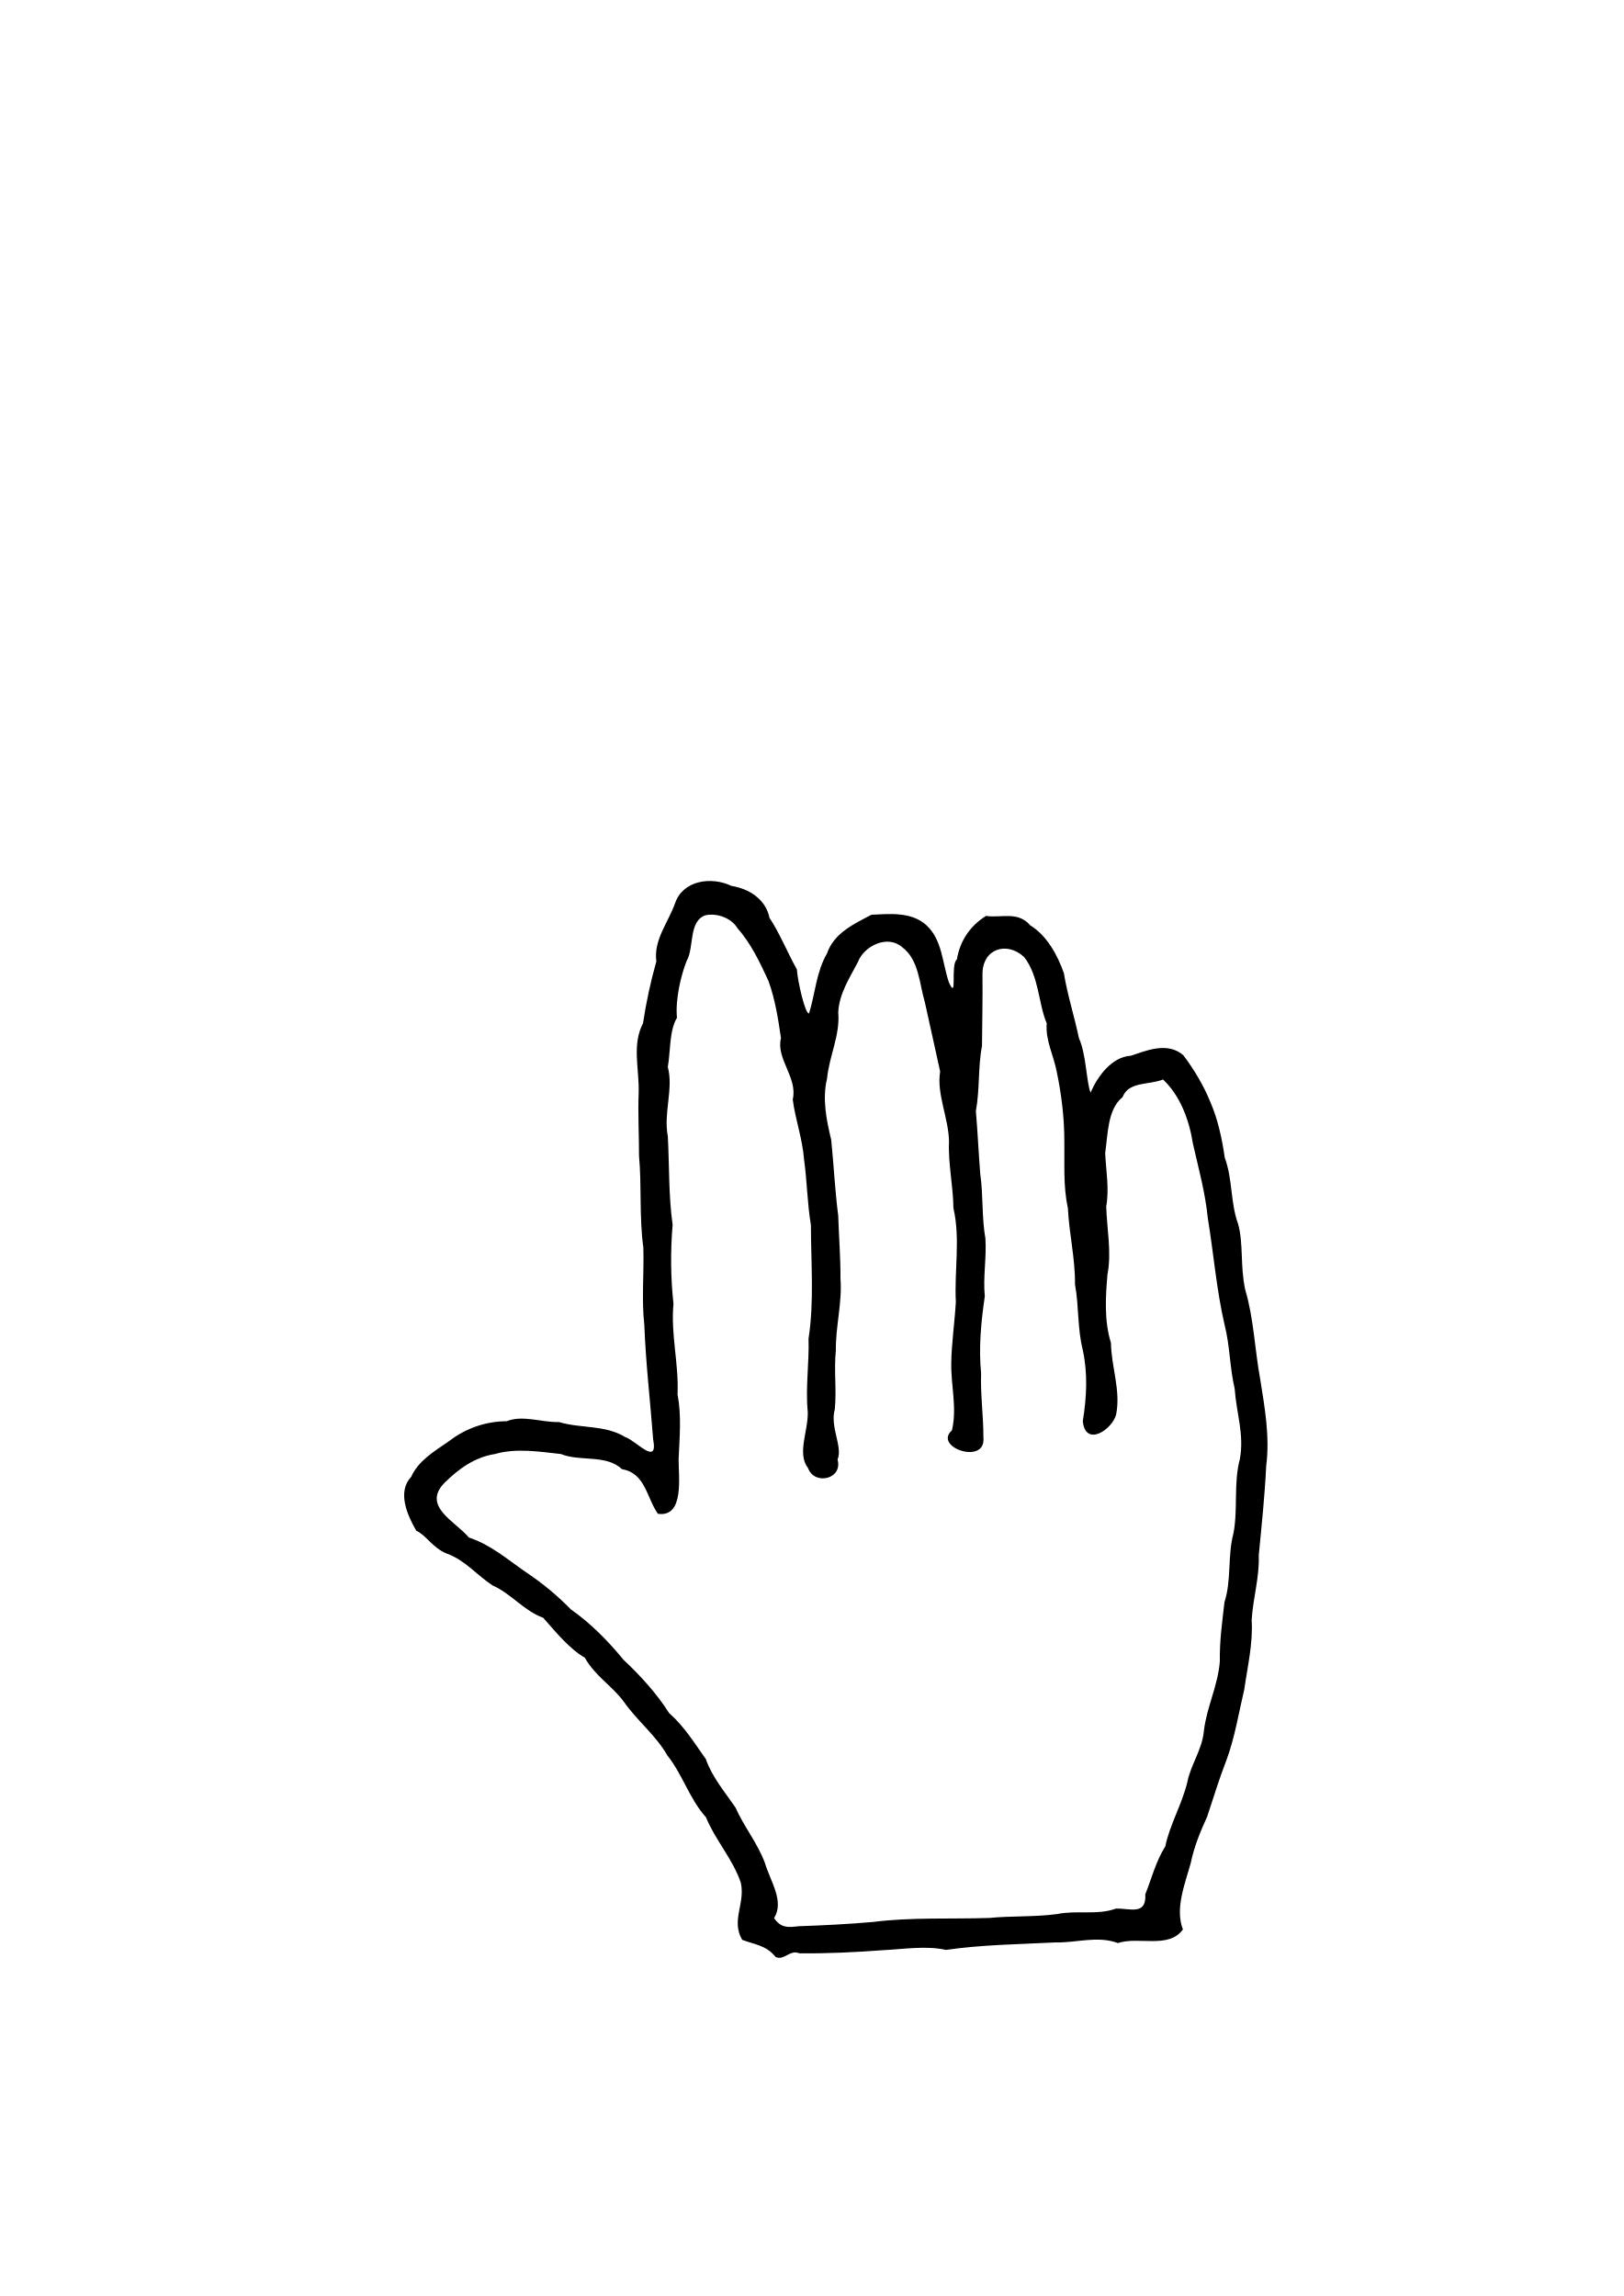
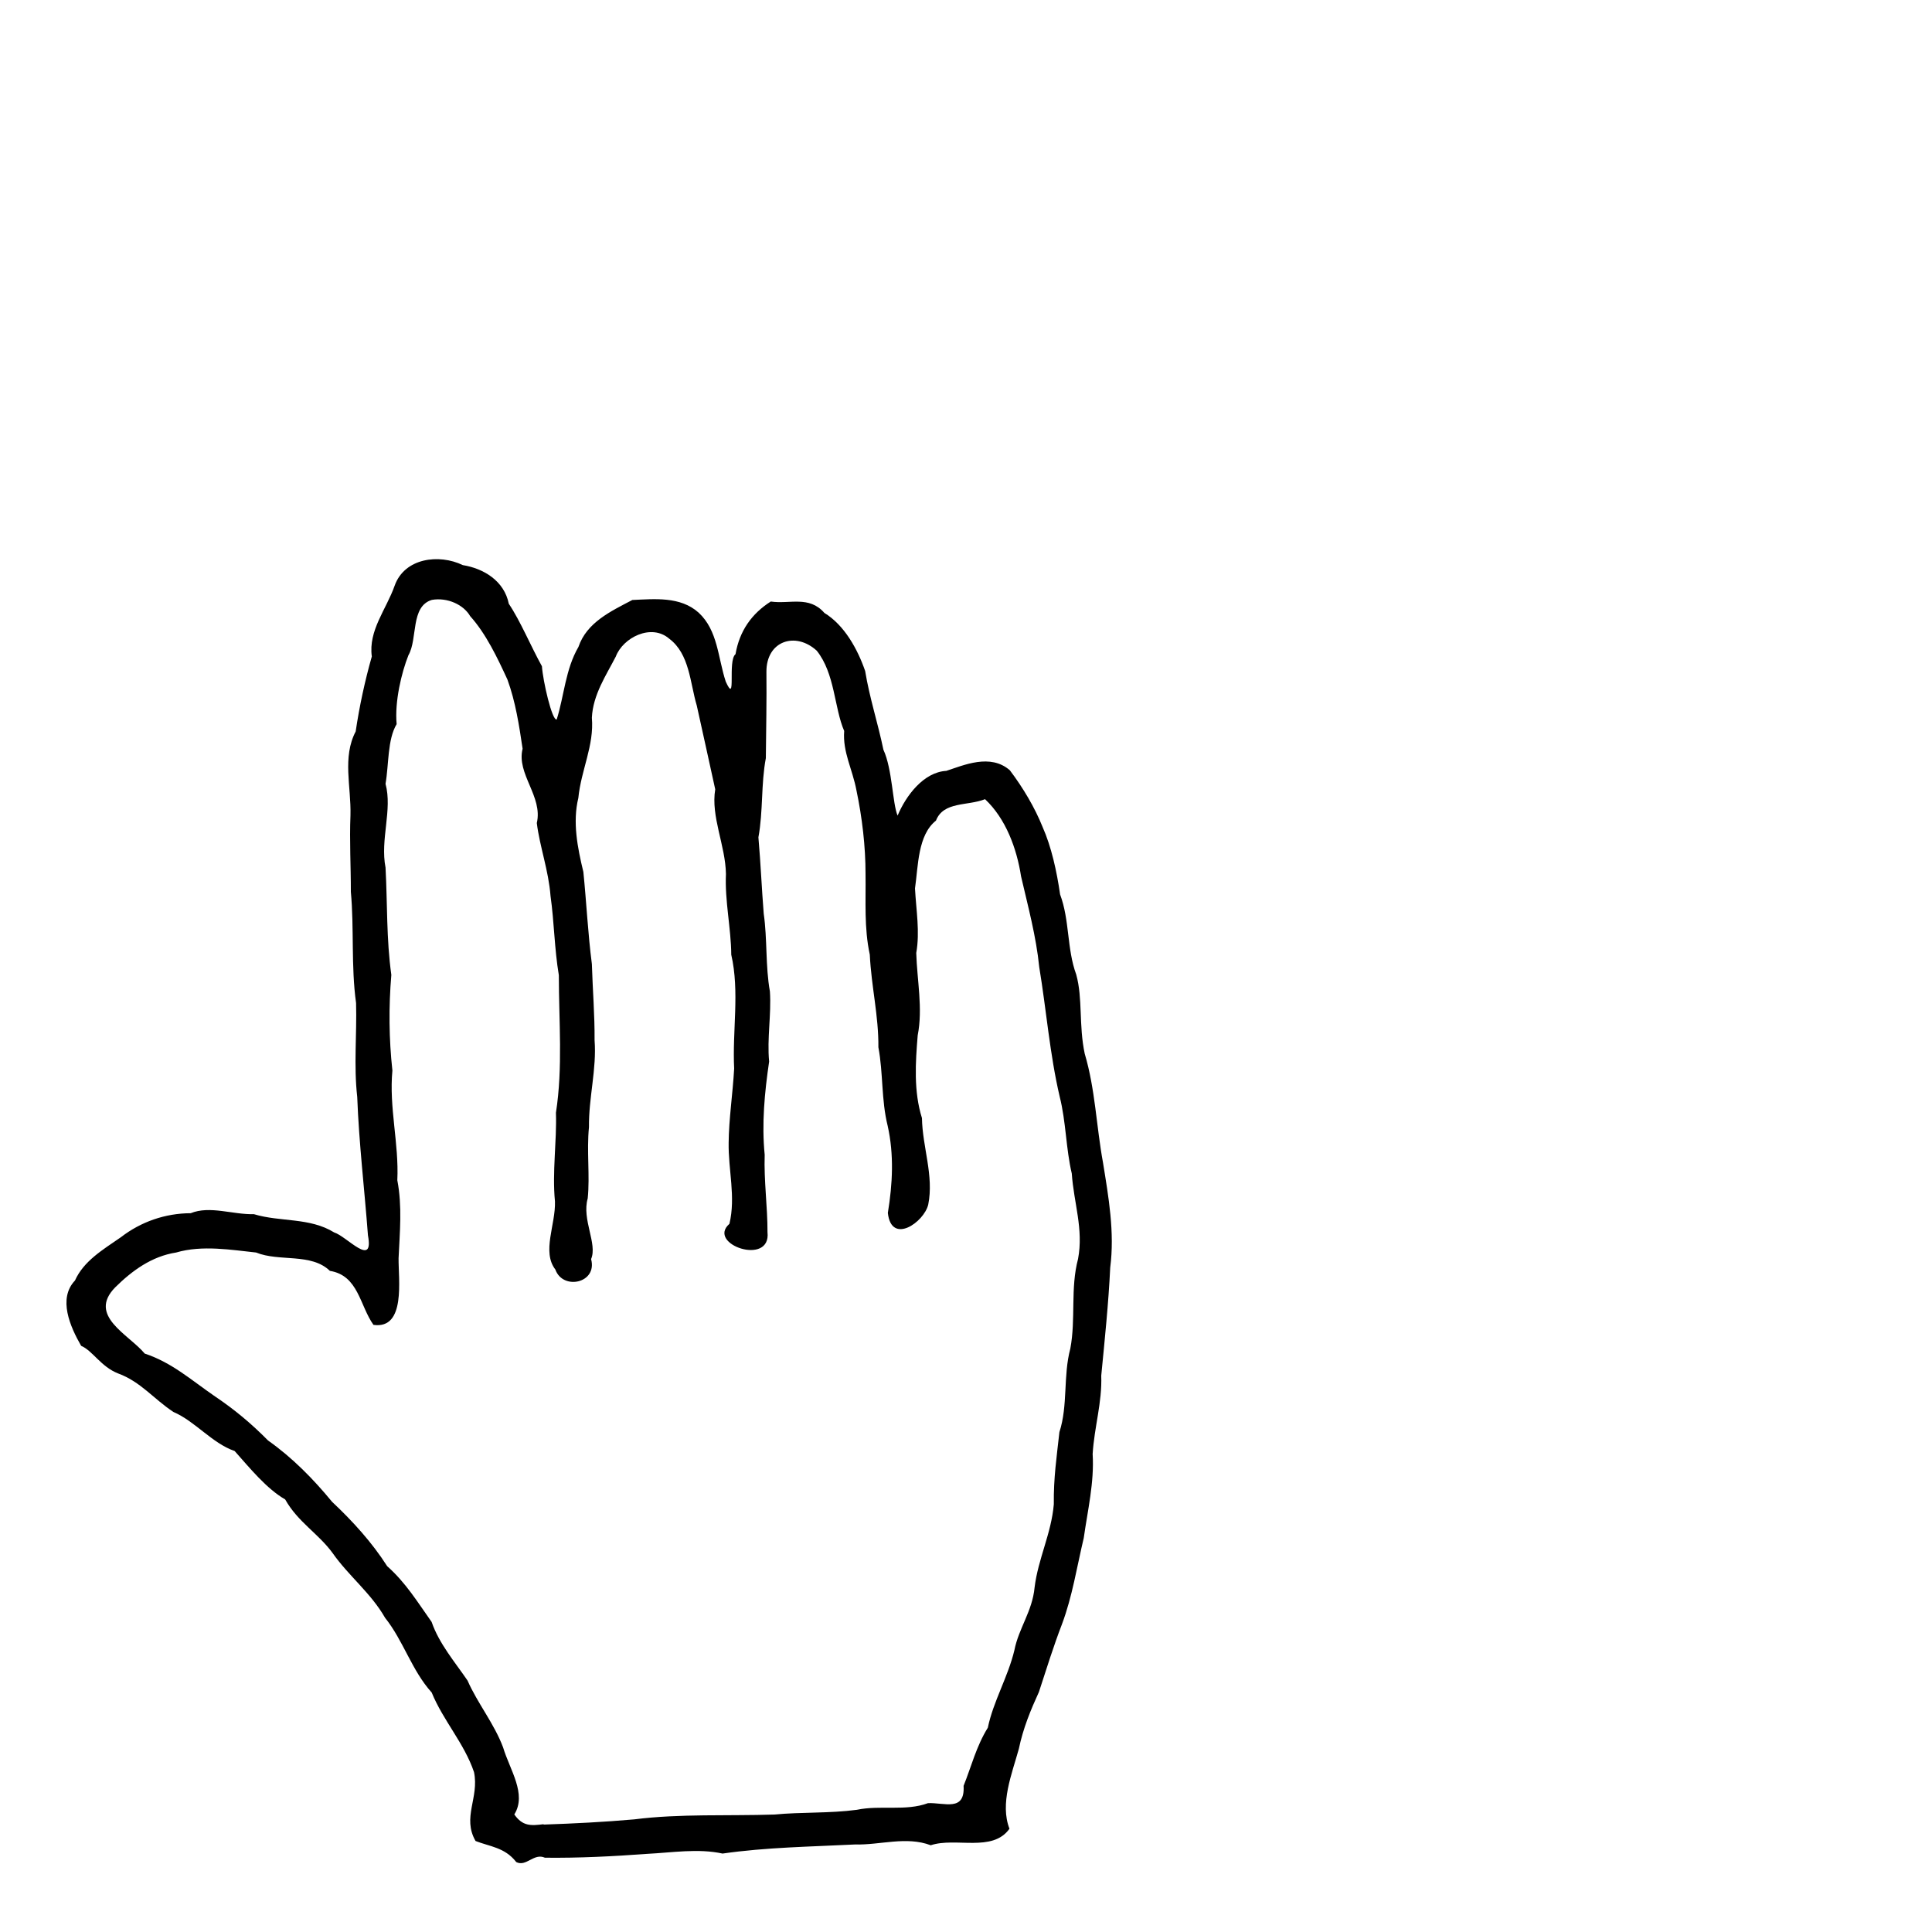
- <svg xmlns="http://www.w3.org/2000/svg" width="210mm" height="297mm" viewBox="0 0 210 297" version="1.1" id="svg3102">
+ <svg xmlns="http://www.w3.org/2000/svg" width="20mm" height="20mm" viewBox="0 0 20 20" version="1.1" id="svg3102">
  <defs id="defs3096" />
-   <g id="layer1">
-     <path style="fill:#000000;stroke-width:1" d="m 103.253,249.169 c 3.275,-0.111 6.395,-0.271 9.691,-0.555 4.849,-0.624 9.997,-0.354 14.98,-0.516 2.853,-0.278 5.871,-0.114 8.792,-0.501 2.494,-0.53 5.22,0.174 7.609,-0.708 1.754,-0.073 3.963,0.95 3.799,-1.846 0.822,-2.057 1.348,-4.225 2.59,-6.212 0.576,-2.803 2.143,-5.4 2.841,-8.276 0.453,-2.343 1.924,-4.163 2.157,-6.711 0.368,-3.052 1.796,-5.775 2.051,-8.89 -0.03,-2.828 0.298,-5.001 0.602,-7.704 0.927,-2.861 0.383,-6.001 1.167,-8.927 0.597,-3.182 -0.01,-6.439 0.821,-9.578 0.596,-3.192 -0.453,-5.968 -0.669,-9.12 -0.63,-2.666 -0.609,-5.51 -1.29,-8.199 -1.063,-4.544 -1.424,-9.248 -2.184,-13.855 -0.326,-3.282 -1.202,-6.465 -1.936,-9.683 -0.463,-2.991 -1.634,-6.166 -3.854,-8.249 -1.86,0.745 -4.442,0.219 -5.24,2.288 -1.949,1.551 -1.891,4.832 -2.244,7.247 0.12,2.346 0.54,4.625 0.137,6.898 0.083,2.918 0.719,5.908 0.157,8.801 -0.241,2.878 -0.439,5.984 0.452,8.836 0.047,3.121 1.289,6.149 0.674,9.25 -0.451,1.892 -3.941,4.333 -4.315,0.892 0.504,-3.108 0.669,-6.219 -0.021,-9.312 -0.688,-2.79 -0.467,-5.581 -0.986,-8.392 0.031,-3.375 -0.75,-6.474 -0.924,-9.895 -0.621,-2.857 -0.411,-5.707 -0.455,-8.603 0.003,-2.963 -0.356,-6.028 -0.968,-8.939 -0.421,-2.262 -1.489,-4.089 -1.314,-6.347 -1.071,-2.485 -0.985,-6.129 -2.931,-8.578 -2.278,-2.088 -5.402,-1.037 -5.374,2.262 0.031,3.099 -0.035,6.029 -0.062,9.213 -0.53,2.784 -0.275,5.653 -0.792,8.464 0.243,2.833 0.35,5.462 0.569,8.156 0.393,2.712 0.18,5.609 0.663,8.312 0.165,2.506 -0.323,5.009 -0.078,7.493 -0.482,3.301 -0.808,6.645 -0.478,9.961 -0.098,2.796 0.31,5.545 0.295,8.27 0.41,3.68 -6.552,1.291 -4.07,-0.885 0.69,-2.878 -0.132,-5.764 -0.084,-8.667 0.025,-2.518 0.429,-5.204 0.592,-7.919 -0.208,-4.048 0.6,-8.218 -0.313,-12.166 -0.023,-2.832 -0.701,-5.765 -0.57,-8.621 -0.054,-3.062 -1.627,-6.138 -1.148,-9.054 -0.665,-2.982 -1.298,-5.95 -1.975,-8.948 -0.721,-2.428 -0.759,-5.515 -2.944,-7.14 -1.907,-1.663 -4.942,-0.127 -5.703,1.904 -1.026,1.994 -2.443,4.072 -2.557,6.542 0.256,2.963 -1.16,5.596 -1.45,8.569 -0.627,2.577 -0.091,5.304 0.541,7.908 0.33,3.272 0.487,6.569 0.908,9.83 0.085,2.754 0.31,5.452 0.289,8.143 0.242,3.073 -0.637,6.163 -0.599,9.289 -0.26,2.568 0.116,5.153 -0.135,7.611 -0.651,2.261 1.06,4.842 0.358,6.485 0.706,2.58 -3.027,3.363 -3.814,1.112 -1.469,-1.894 0.039,-4.811 -0.041,-7.271 -0.313,-3.147 0.206,-6.435 0.101,-9.471 0.75,-4.848 0.309,-9.799 0.308,-14.693 -0.478,-2.831 -0.495,-5.693 -0.884,-8.462 -0.206,-2.723 -1.152,-5.269 -1.467,-7.795 0.671,-2.834 -2.203,-5.249 -1.521,-7.936 -0.367,-2.496 -0.758,-5.014 -1.618,-7.391 -1.074,-2.334 -2.291,-4.901 -3.984,-6.783 -0.691,-1.208 -2.412,-2.019 -4.088,-1.732 -2.308,0.69 -1.498,4.162 -2.506,5.918 -0.73,1.833 -1.486,4.968 -1.257,7.363 -0.995,1.649 -0.828,4.304 -1.183,6.374 0.756,2.786 -0.583,5.942 5.29e-4,8.946 0.204,3.838 0.088,7.642 0.621,11.462 -0.289,3.399 -0.256,6.837 0.111,10.211 -0.375,3.951 0.71,7.791 0.526,11.726 0.533,2.784 0.257,5.585 0.139,8.327 -0.029,2.235 0.8,7.615 -2.678,7.115 -1.477,-2.076 -1.6,-5.269 -4.657,-5.77 -2.003,-1.941 -5.41,-0.948 -7.884,-1.959 -2.575,-0.271 -5.733,-0.825 -8.549,0.001 -2.615,0.399 -4.718,1.955 -6.503,3.713 -2.994,3.044 1.441,5.021 3.143,7.082 2.895,0.962 4.98,2.84 7.404,4.5 2.212,1.485 3.955,2.942 5.776,4.787 2.605,1.835 4.815,4.092 6.838,6.549 2.191,2.051 4.264,4.337 5.882,6.873 1.997,1.771 3.246,3.847 4.751,5.958 0.804,2.332 2.483,4.283 3.834,6.265 1.071,2.444 2.843,4.583 3.794,7.145 0.714,2.392 2.56,4.978 1.194,7.164 0.892,1.261 1.743,1.217 3.141,1.046 z m -2.952,3.965 c -1.206,-1.523 -2.784,-1.609 -4.316,-2.211 -1.453,-2.528 0.405,-4.614 -0.162,-7.36 -1.04,-3.085 -3.312,-5.528 -4.525,-8.501 -2.134,-2.362 -3,-5.503 -4.987,-7.988 -1.517,-2.648 -3.898,-4.474 -5.605,-6.911 -1.54,-2.11 -3.692,-3.295 -5.071,-5.731 -1.985,-1.132 -3.788,-3.364 -5.393,-5.174 -2.417,-0.839 -4.223,-3.179 -6.535,-4.171 -2.096,-1.375 -3.507,-3.24 -5.909,-4.118 -1.848,-0.725 -2.723,-2.438 -3.957,-2.954 -1.181,-2.042 -2.496,-5.05 -0.66,-6.981 0.929,-2.079 2.943,-3.27 4.9,-4.618 2.15,-1.661 4.751,-2.563 7.46,-2.574 2.052,-0.84 4.498,0.168 6.75,0.107 2.838,0.856 5.952,0.335 8.578,1.948 1.367,0.427 4.277,3.85 3.608,0.31 -0.375,-4.929 -0.956,-9.834 -1.142,-14.788 -0.378,-3.367 -0.026,-6.654 -0.128,-10.034 -0.545,-3.929 -0.199,-7.962 -0.56,-11.879 0.007,-2.694 -0.157,-5.403 -0.045,-8.162 0.082,-3.096 -0.892,-6.205 0.56,-8.969 0.397,-2.662 0.994,-5.438 1.726,-8.01 -0.378,-2.791 1.544,-5.034 2.433,-7.558 1.048,-2.982 4.744,-3.439 7.285,-2.209 2.235,0.356 4.425,1.691 4.916,4.132 1.237,1.832 2.342,4.515 3.541,6.673 0.104,1.561 1.084,5.849 1.576,5.681 0.802,-2.569 0.927,-5.36 2.321,-7.747 0.89,-2.625 3.459,-3.811 5.763,-5.014 2.366,-0.102 5.127,-0.407 7.084,1.349 2.062,1.912 2.051,4.798 2.902,7.363 1.173,2.613 0.168,-2.244 1.047,-2.931 0.427,-2.483 1.729,-4.334 3.763,-5.626 2.009,0.302 4.095,-0.661 5.722,1.217 2.141,1.303 3.553,3.87 4.357,6.199 0.484,2.942 1.349,5.518 1.945,8.408 0.959,2.076 0.966,5.78 1.512,7.038 0.885,-2.129 2.772,-4.647 5.203,-4.774 1.849,-0.601 4.709,-1.884 6.788,-0.065 1.399,1.858 2.658,3.975 3.494,6.061 0.937,2.114 1.522,4.752 1.865,7.206 1.029,2.748 0.715,5.807 1.725,8.557 0.71,2.571 0.253,5.402 0.91,8.465 1.122,3.78 1.237,7.737 1.946,11.615 0.595,3.704 1.262,7.45 0.777,11.218 -0.186,3.873 -0.591,7.717 -0.964,11.562 0.106,2.873 -0.74,5.479 -0.915,8.369 0.185,3.037 -0.539,6.028 -0.954,8.971 -0.733,3.08 -1.22,6.242 -2.324,9.196 -0.923,2.385 -1.669,4.832 -2.471,7.251 -0.872,1.922 -1.685,3.849 -2.144,6.074 -0.748,2.683 -2.041,5.854 -1.002,8.534 -1.816,2.56 -5.747,0.872 -8.41,1.766 -2.628,-0.989 -5.379,-0.01 -8.109,-0.082 -4.708,0.24 -9.479,0.295 -14.123,0.966 -2.603,-0.57 -5.374,-0.105 -8.052,0.03 -3.652,0.273 -7.267,0.452 -10.925,0.412 -1.187,-0.535 -1.993,1.01 -3.07,0.462 z" id="path6067-3" />
+   <g id="layer1" transform="translate(0,-277)">
+     <path id="path6067-3" style="fill:#000000;stroke-width:1;stroke:none;stroke-opacity:1;fill-opacity:1" d="m 5.341,296.272 c -0.117,-0.148 -0.27,-0.156 -0.418,-0.214 -0.141,-0.245 0.039,-0.447 -0.016,-0.713 -0.101,-0.299 -0.321,-0.536 -0.438,-0.824 -0.207,-0.229 -0.291,-0.533 -0.483,-0.774 -0.147,-0.257 -0.378,-0.434 -0.543,-0.67 -0.149,-0.204 -0.358,-0.319 -0.491,-0.555 -0.192,-0.11 -0.367,-0.326 -0.523,-0.501 -0.234,-0.081 -0.409,-0.308 -0.633,-0.404 -0.203,-0.133 -0.34,-0.314 -0.573,-0.399 -0.179,-0.07 -0.264,-0.236 -0.383,-0.286 -0.114,-0.198 -0.242,-0.489 -0.064,-0.676 0.09,-0.201 0.285,-0.317 0.475,-0.448 0.208,-0.161 0.46,-0.248 0.723,-0.249 0.199,-0.081 0.436,0.016 0.654,0.01 0.275,0.083 0.577,0.032 0.831,0.189 0.132,0.041 0.414,0.373 0.35,0.03 -0.036,-0.478 -0.093,-0.953 -0.111,-1.433 -0.037,-0.326 -0.003,-0.645 -0.012,-0.972 -0.053,-0.381 -0.019,-0.772 -0.054,-1.151 6.656e-4,-0.261 -0.015,-0.524 -0.004,-0.791 0.008,-0.3 -0.086,-0.601 0.054,-0.869 0.038,-0.258 0.096,-0.527 0.167,-0.776 -0.037,-0.27 0.15,-0.488 0.236,-0.732 0.102,-0.289 0.46,-0.333 0.706,-0.214 0.217,0.035 0.429,0.164 0.476,0.4 0.12,0.178 0.227,0.438 0.343,0.647 0.01,0.151 0.105,0.567 0.153,0.551 0.078,-0.249 0.09,-0.519 0.225,-0.751 0.086,-0.254 0.335,-0.369 0.558,-0.486 0.229,-0.01 0.497,-0.039 0.686,0.131 0.2,0.185 0.199,0.465 0.281,0.714 0.114,0.253 0.016,-0.217 0.101,-0.284 0.041,-0.241 0.168,-0.42 0.365,-0.545 0.195,0.029 0.397,-0.064 0.555,0.118 0.207,0.126 0.344,0.375 0.422,0.601 0.047,0.285 0.131,0.535 0.189,0.815 0.093,0.201 0.094,0.56 0.147,0.682 0.086,-0.206 0.269,-0.45 0.504,-0.463 0.179,-0.058 0.456,-0.183 0.658,-0.006 0.136,0.18 0.258,0.385 0.339,0.587 0.091,0.205 0.147,0.46 0.181,0.698 0.1,0.266 0.069,0.563 0.167,0.829 0.069,0.249 0.025,0.523 0.088,0.82 0.109,0.366 0.12,0.75 0.189,1.126 0.058,0.359 0.122,0.722 0.075,1.087 -0.018,0.375 -0.057,0.748 -0.093,1.12 0.01,0.278 -0.072,0.531 -0.089,0.811 0.018,0.294 -0.052,0.584 -0.092,0.869 -0.071,0.298 -0.118,0.605 -0.225,0.891 -0.089,0.231 -0.162,0.468 -0.239,0.703 -0.085,0.186 -0.163,0.373 -0.208,0.589 -0.072,0.26 -0.198,0.567 -0.097,0.827 -0.176,0.248 -0.557,0.085 -0.815,0.171 -0.255,-0.096 -0.521,-9.3e-4 -0.786,-0.008 -0.456,0.023 -0.919,0.029 -1.369,0.094 -0.252,-0.055 -0.521,-0.01 -0.78,0.003 -0.354,0.026 -0.704,0.044 -1.059,0.04 -0.115,-0.052 -0.193,0.098 -0.297,0.045 z m 0.286,-0.384 c 0.317,-0.011 0.62,-0.026 0.939,-0.054 0.47,-0.06 0.969,-0.034 1.452,-0.05 0.277,-0.027 0.569,-0.011 0.852,-0.049 0.242,-0.051 0.506,0.017 0.737,-0.069 0.17,-0.007 0.384,0.092 0.368,-0.179 0.08,-0.199 0.131,-0.409 0.251,-0.602 0.056,-0.272 0.208,-0.523 0.275,-0.802 0.044,-0.227 0.186,-0.403 0.209,-0.65 0.036,-0.296 0.174,-0.56 0.199,-0.861 -0.003,-0.274 0.029,-0.485 0.058,-0.747 0.09,-0.277 0.037,-0.581 0.113,-0.865 0.058,-0.308 -9.77e-4,-0.624 0.08,-0.928 0.058,-0.309 -0.044,-0.578 -0.065,-0.884 -0.061,-0.258 -0.059,-0.534 -0.125,-0.795 -0.103,-0.44 -0.138,-0.896 -0.212,-1.343 -0.032,-0.318 -0.116,-0.626 -0.188,-0.938 -0.045,-0.29 -0.158,-0.597 -0.373,-0.799 -0.18,0.072 -0.43,0.021 -0.508,0.222 -0.189,0.15 -0.183,0.468 -0.217,0.702 0.012,0.227 0.052,0.448 0.013,0.668 0.008,0.283 0.07,0.573 0.015,0.853 -0.023,0.279 -0.043,0.58 0.044,0.856 0.005,0.302 0.125,0.596 0.065,0.896 -0.044,0.183 -0.382,0.42 -0.418,0.086 0.049,-0.301 0.065,-0.603 -0.002,-0.902 -0.067,-0.27 -0.045,-0.541 -0.096,-0.813 0.003,-0.327 -0.073,-0.627 -0.089,-0.959 -0.06,-0.277 -0.04,-0.553 -0.044,-0.834 2.904e-4,-0.287 -0.035,-0.584 -0.094,-0.866 -0.041,-0.219 -0.144,-0.396 -0.127,-0.615 -0.104,-0.241 -0.095,-0.594 -0.284,-0.831 -0.221,-0.202 -0.523,-0.101 -0.521,0.219 0.003,0.3 -0.003,0.584 -0.006,0.893 -0.051,0.27 -0.027,0.548 -0.077,0.82 0.024,0.275 0.034,0.529 0.055,0.79 0.038,0.263 0.017,0.544 0.064,0.805 0.016,0.243 -0.031,0.485 -0.008,0.726 -0.047,0.32 -0.078,0.644 -0.046,0.965 -0.009,0.271 0.03,0.537 0.029,0.801 0.04,0.357 -0.635,0.125 -0.394,-0.086 0.067,-0.279 -0.013,-0.559 -0.008,-0.84 0.002,-0.244 0.042,-0.504 0.057,-0.767 -0.02,-0.392 0.058,-0.796 -0.03,-1.179 -0.002,-0.274 -0.068,-0.559 -0.055,-0.835 -0.005,-0.297 -0.158,-0.595 -0.111,-0.877 -0.064,-0.289 -0.126,-0.577 -0.191,-0.867 -0.07,-0.235 -0.074,-0.534 -0.285,-0.692 -0.185,-0.161 -0.479,-0.012 -0.553,0.184 -0.099,0.193 -0.237,0.395 -0.248,0.634 0.025,0.287 -0.112,0.542 -0.14,0.83 -0.061,0.25 -0.009,0.514 0.052,0.766 0.032,0.317 0.047,0.637 0.088,0.953 0.008,0.267 0.03,0.528 0.028,0.789 0.023,0.298 -0.062,0.597 -0.058,0.9 -0.025,0.249 0.011,0.499 -0.013,0.738 -0.063,0.219 0.103,0.469 0.035,0.628 0.068,0.25 -0.293,0.326 -0.37,0.108 -0.142,-0.184 0.004,-0.466 -0.004,-0.705 -0.03,-0.305 0.02,-0.624 0.01,-0.918 0.073,-0.47 0.03,-0.95 0.03,-1.424 -0.046,-0.274 -0.048,-0.552 -0.086,-0.82 -0.02,-0.264 -0.112,-0.511 -0.142,-0.755 0.065,-0.275 -0.213,-0.509 -0.147,-0.769 -0.036,-0.242 -0.073,-0.486 -0.157,-0.716 -0.104,-0.226 -0.222,-0.475 -0.386,-0.657 -0.067,-0.117 -0.234,-0.196 -0.396,-0.168 -0.224,0.067 -0.145,0.403 -0.243,0.573 -0.071,0.178 -0.144,0.481 -0.122,0.713 -0.096,0.16 -0.08,0.417 -0.115,0.618 0.073,0.27 -0.057,0.576 5.11e-5,0.867 0.02,0.372 0.008,0.741 0.06,1.111 -0.028,0.329 -0.025,0.663 0.011,0.99 -0.036,0.383 0.069,0.755 0.051,1.136 0.052,0.27 0.025,0.541 0.013,0.807 -0.003,0.217 0.078,0.738 -0.26,0.69 -0.143,-0.201 -0.155,-0.511 -0.451,-0.559 -0.194,-0.188 -0.524,-0.092 -0.764,-0.19 -0.25,-0.026 -0.556,-0.08 -0.828,10e-5 -0.253,0.039 -0.457,0.189 -0.63,0.36 -0.29,0.295 0.14,0.487 0.305,0.686 0.281,0.093 0.483,0.275 0.717,0.436 0.214,0.144 0.383,0.285 0.56,0.464 0.252,0.178 0.467,0.397 0.663,0.635 0.212,0.199 0.413,0.42 0.57,0.666 0.194,0.172 0.315,0.373 0.46,0.577 0.078,0.226 0.241,0.415 0.372,0.607 0.104,0.237 0.275,0.444 0.368,0.692 0.069,0.232 0.248,0.482 0.116,0.694 0.086,0.122 0.169,0.118 0.304,0.101 z" />
  </g>
</svg>
